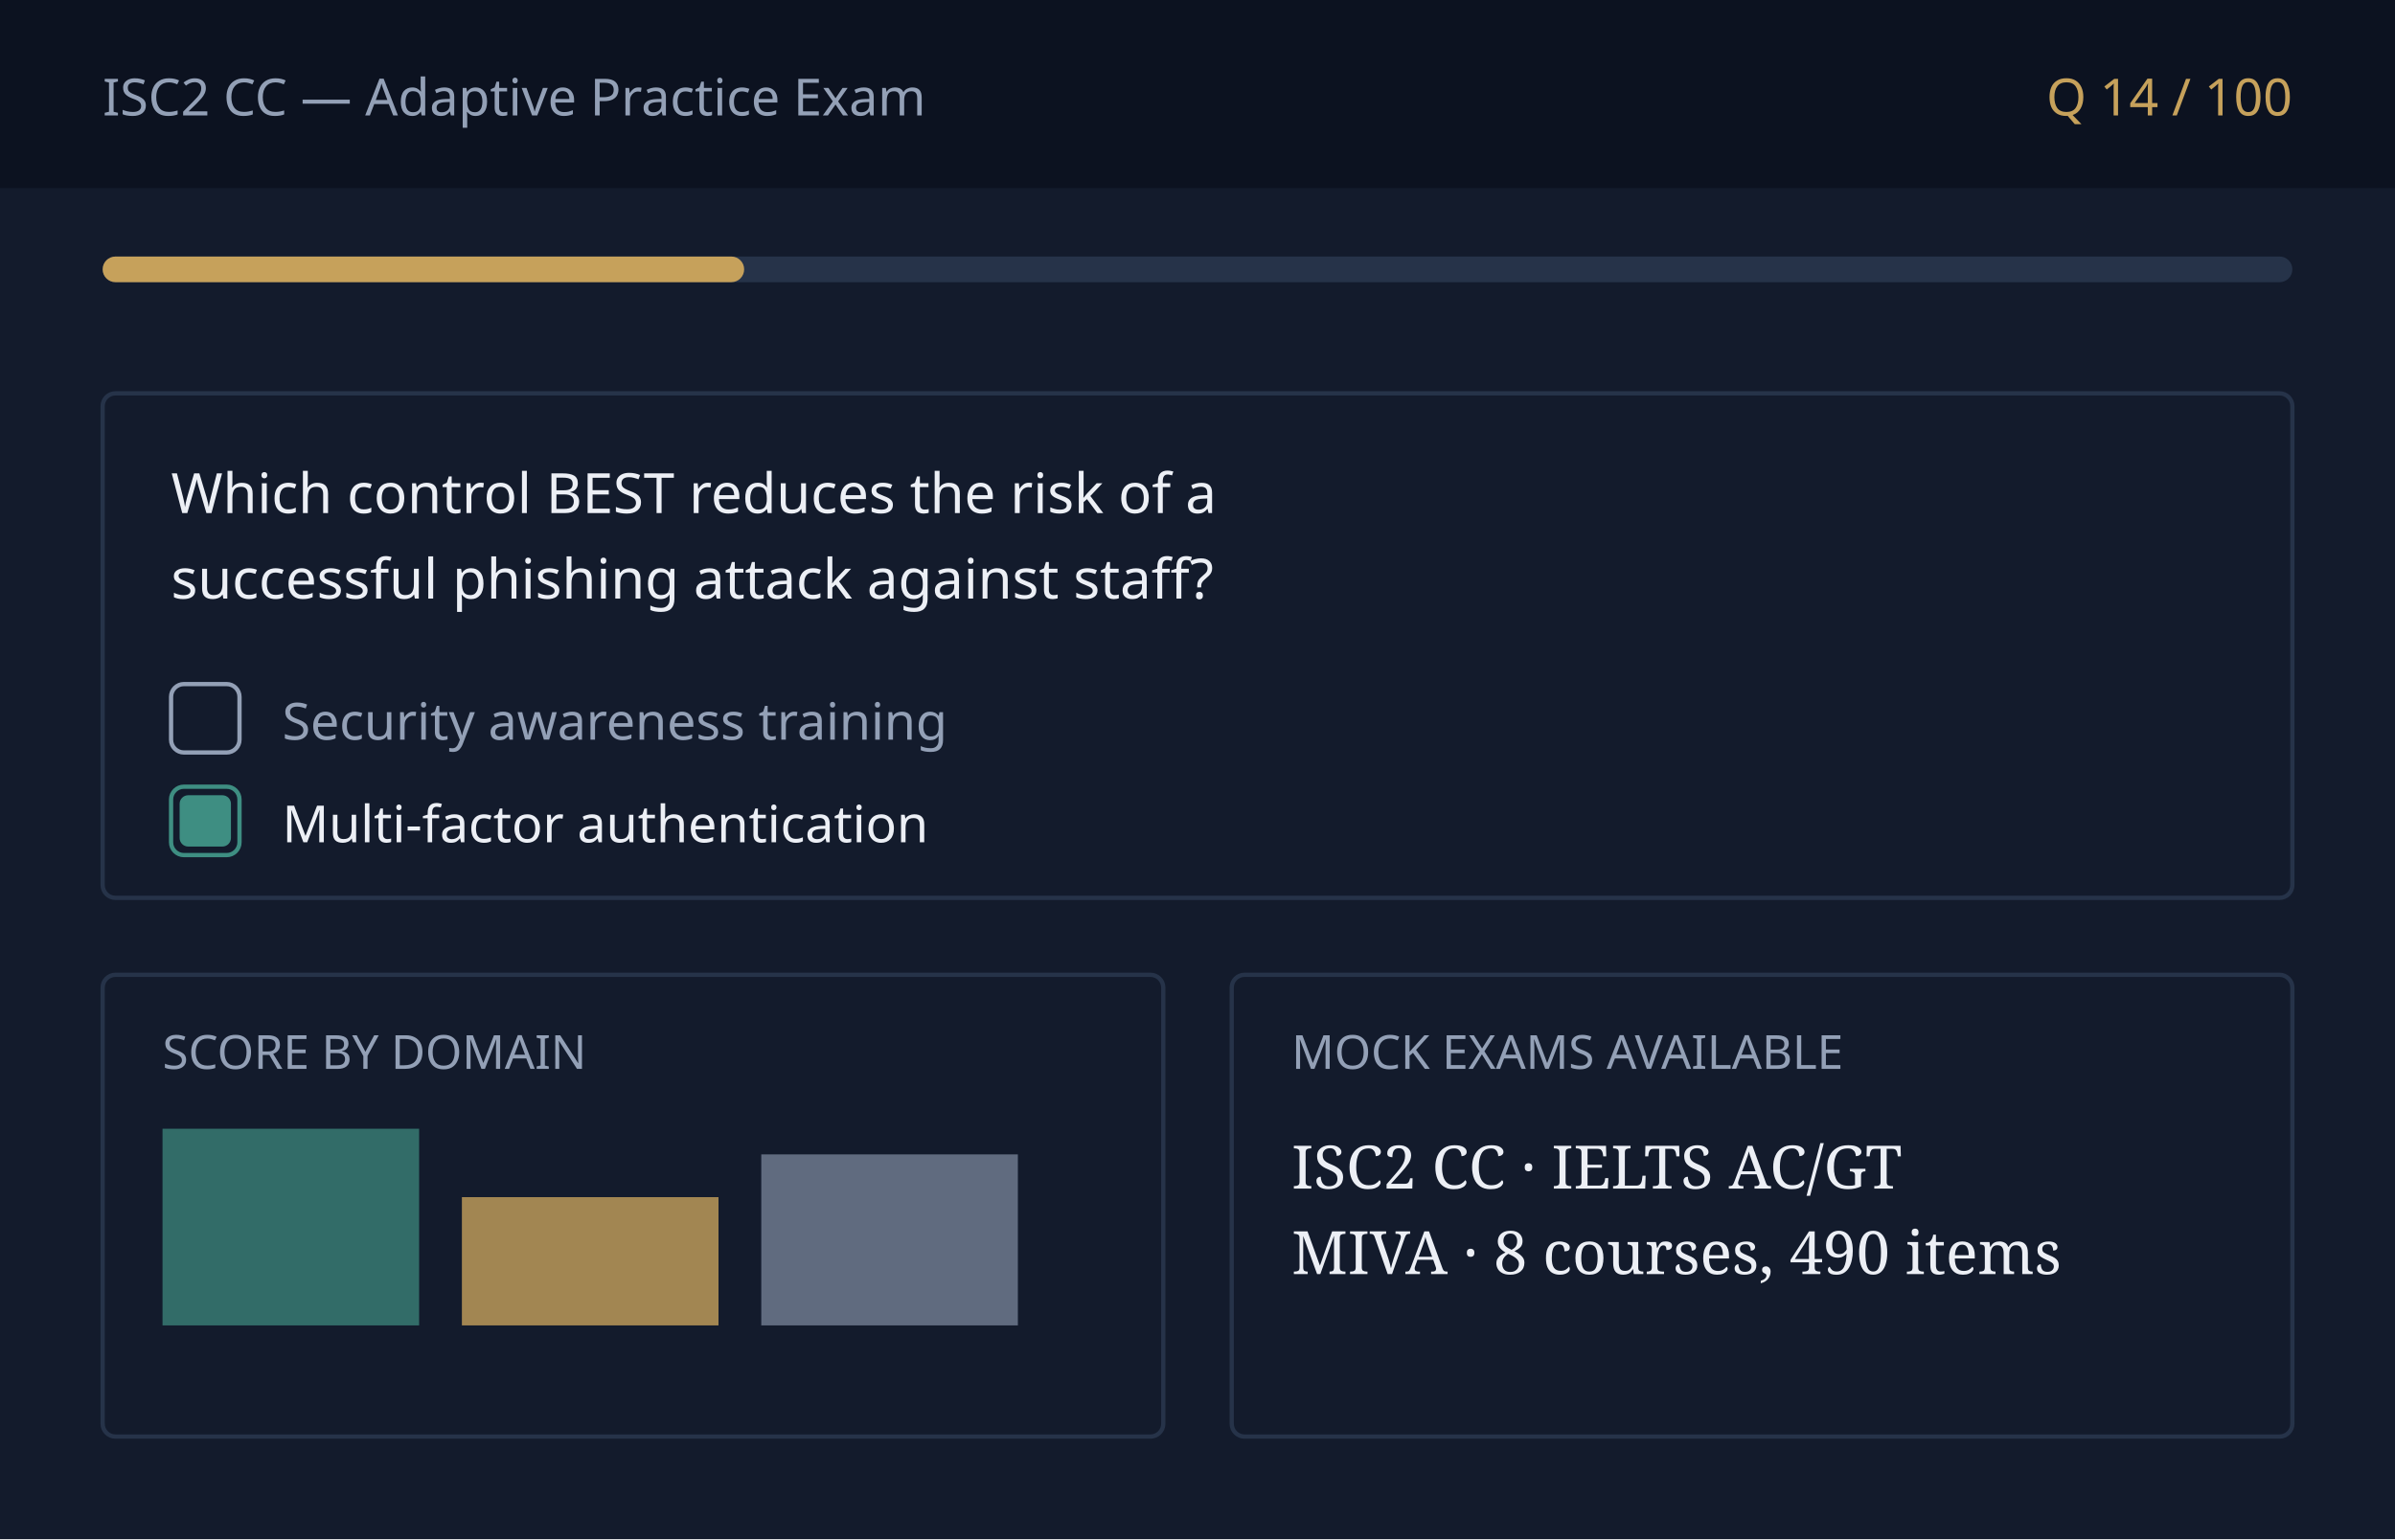
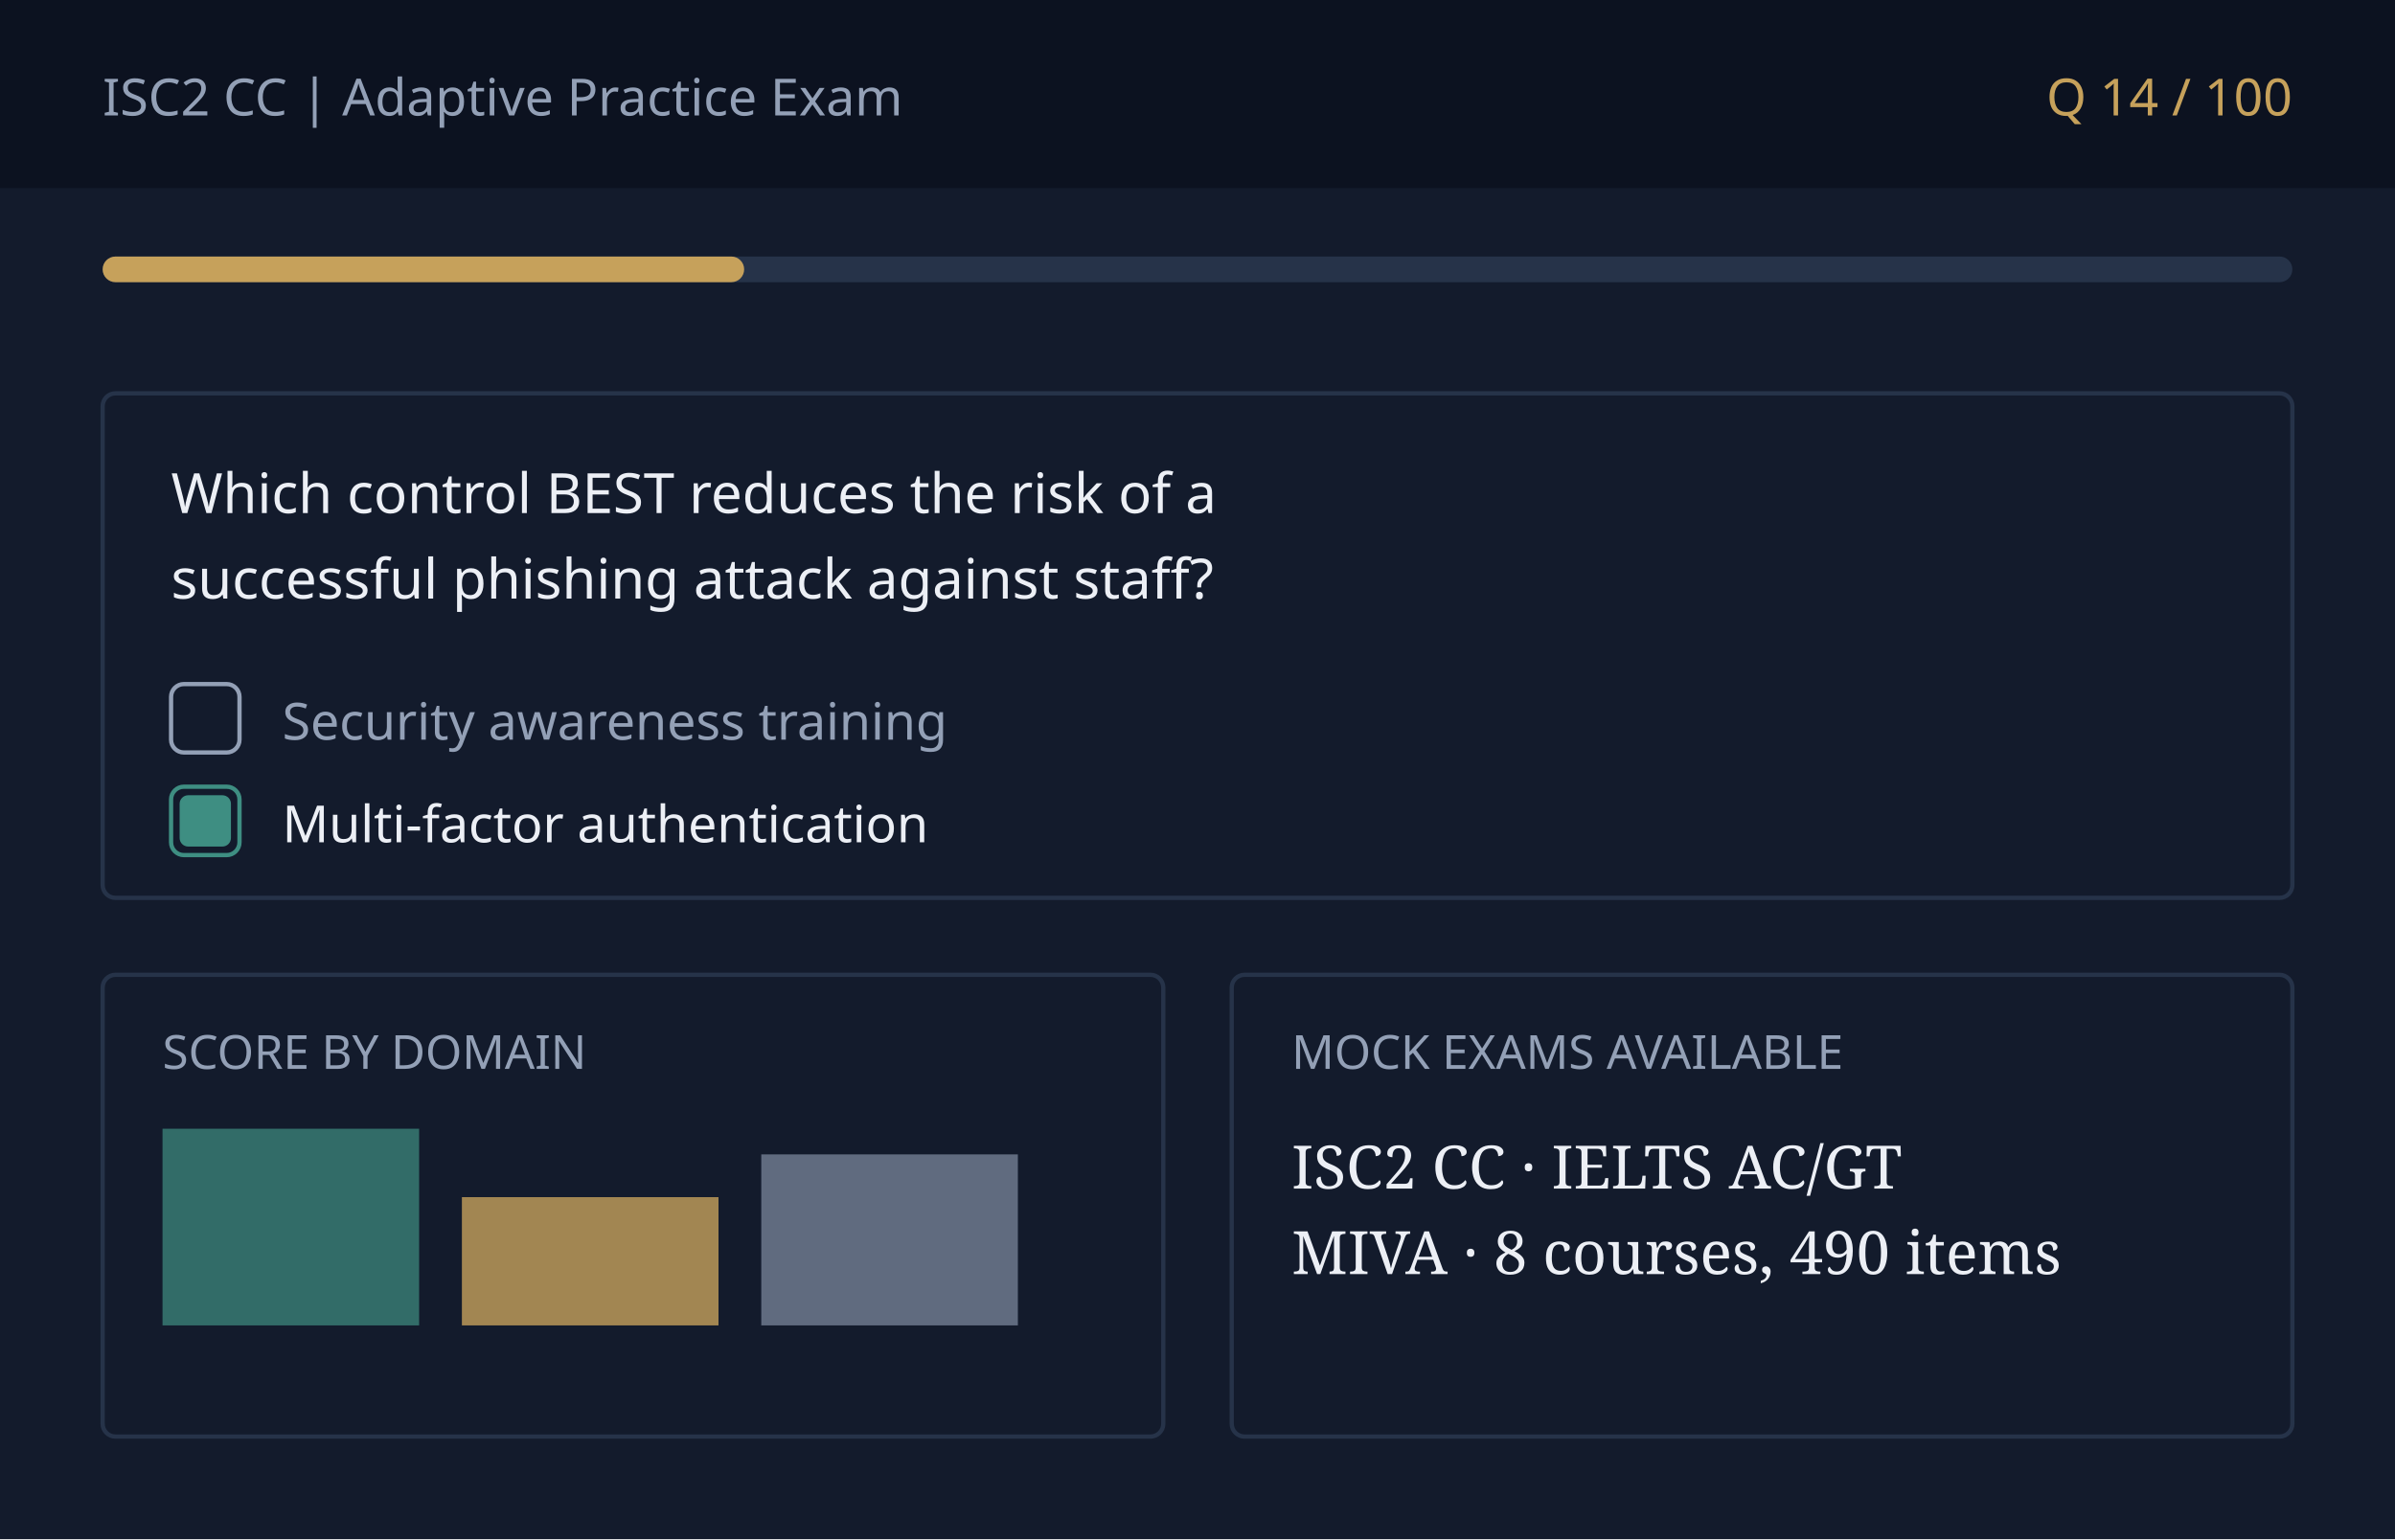
<svg xmlns="http://www.w3.org/2000/svg" viewBox="0 0 560 360" role="img" aria-label="Exam simulator suite interface mockup showing question and progress bar">
  <rect width="560" height="360" fill="#131B2C" />
  <rect x="0" y="0" width="560" height="44" fill="#0C1220" />
-   <text x="24" y="27" font-family="Work Sans" font-size="12" fill="#93A0B6">ISC2 CC — Adaptive Practice Exam</text>
+   <text x="24" y="27" font-family="Work Sans" font-size="12" fill="#93A0B6">ISC2 CC | Adaptive Practice Exam</text>
  <text x="536" y="27" text-anchor="end" font-family="Work Sans" font-size="12" fill="#C6A15B">Q 14 / 100</text>
  <rect x="24" y="60" width="512" height="6" rx="3" fill="#263349" />
  <rect x="24" y="60" width="150" height="6" rx="3" fill="#C6A15B" />
  <rect x="24" y="92" width="512" height="118" rx="3" fill="none" stroke="#263349" />
  <text x="40" y="120" font-family="Work Sans" font-size="13" fill="#ECEFF5">Which control BEST reduces the risk of a</text>
  <text x="40" y="140" font-family="Work Sans" font-size="13" fill="#ECEFF5">successful phishing attack against staff?</text>
  <rect x="40" y="160" width="16" height="16" rx="3" fill="none" stroke="#93A0B6" />
  <text x="66" y="173" font-family="Work Sans" font-size="12" fill="#93A0B6">Security awareness training</text>
  <rect x="40" y="184" width="16" height="16" rx="3" fill="none" stroke="#3E8E82" />
  <rect x="42" y="186" width="12" height="12" rx="2" fill="#3E8E82" />
  <text x="66" y="197" font-family="Work Sans" font-size="12" fill="#ECEFF5">Multi-factor authentication</text>
  <rect x="24" y="228" width="248" height="108" rx="3" fill="none" stroke="#263349" />
  <text x="38" y="250" font-family="Work Sans" font-size="11" fill="#93A0B6">SCORE BY DOMAIN</text>
  <rect x="38" y="264" width="60" height="46" fill="#3E8E82" opacity="0.7" />
  <rect x="108" y="280" width="60" height="30" fill="#C6A15B" opacity="0.8" />
  <rect x="178" y="270" width="60" height="40" fill="#93A0B6" opacity="0.6" />
  <rect x="288" y="228" width="248" height="108" rx="3" fill="none" stroke="#263349" />
  <text x="302" y="250" font-family="Work Sans" font-size="11" fill="#93A0B6">MOCK EXAMS AVAILABLE</text>
  <text x="302" y="278" font-family="Fraunces, serif" font-size="14" fill="#ECEFF5">ISC2 CC · IELTS AC/GT</text>
  <text x="302" y="298" font-family="Fraunces, serif" font-size="14" fill="#ECEFF5">MIVA · 8 courses, 490 items</text>
</svg>
